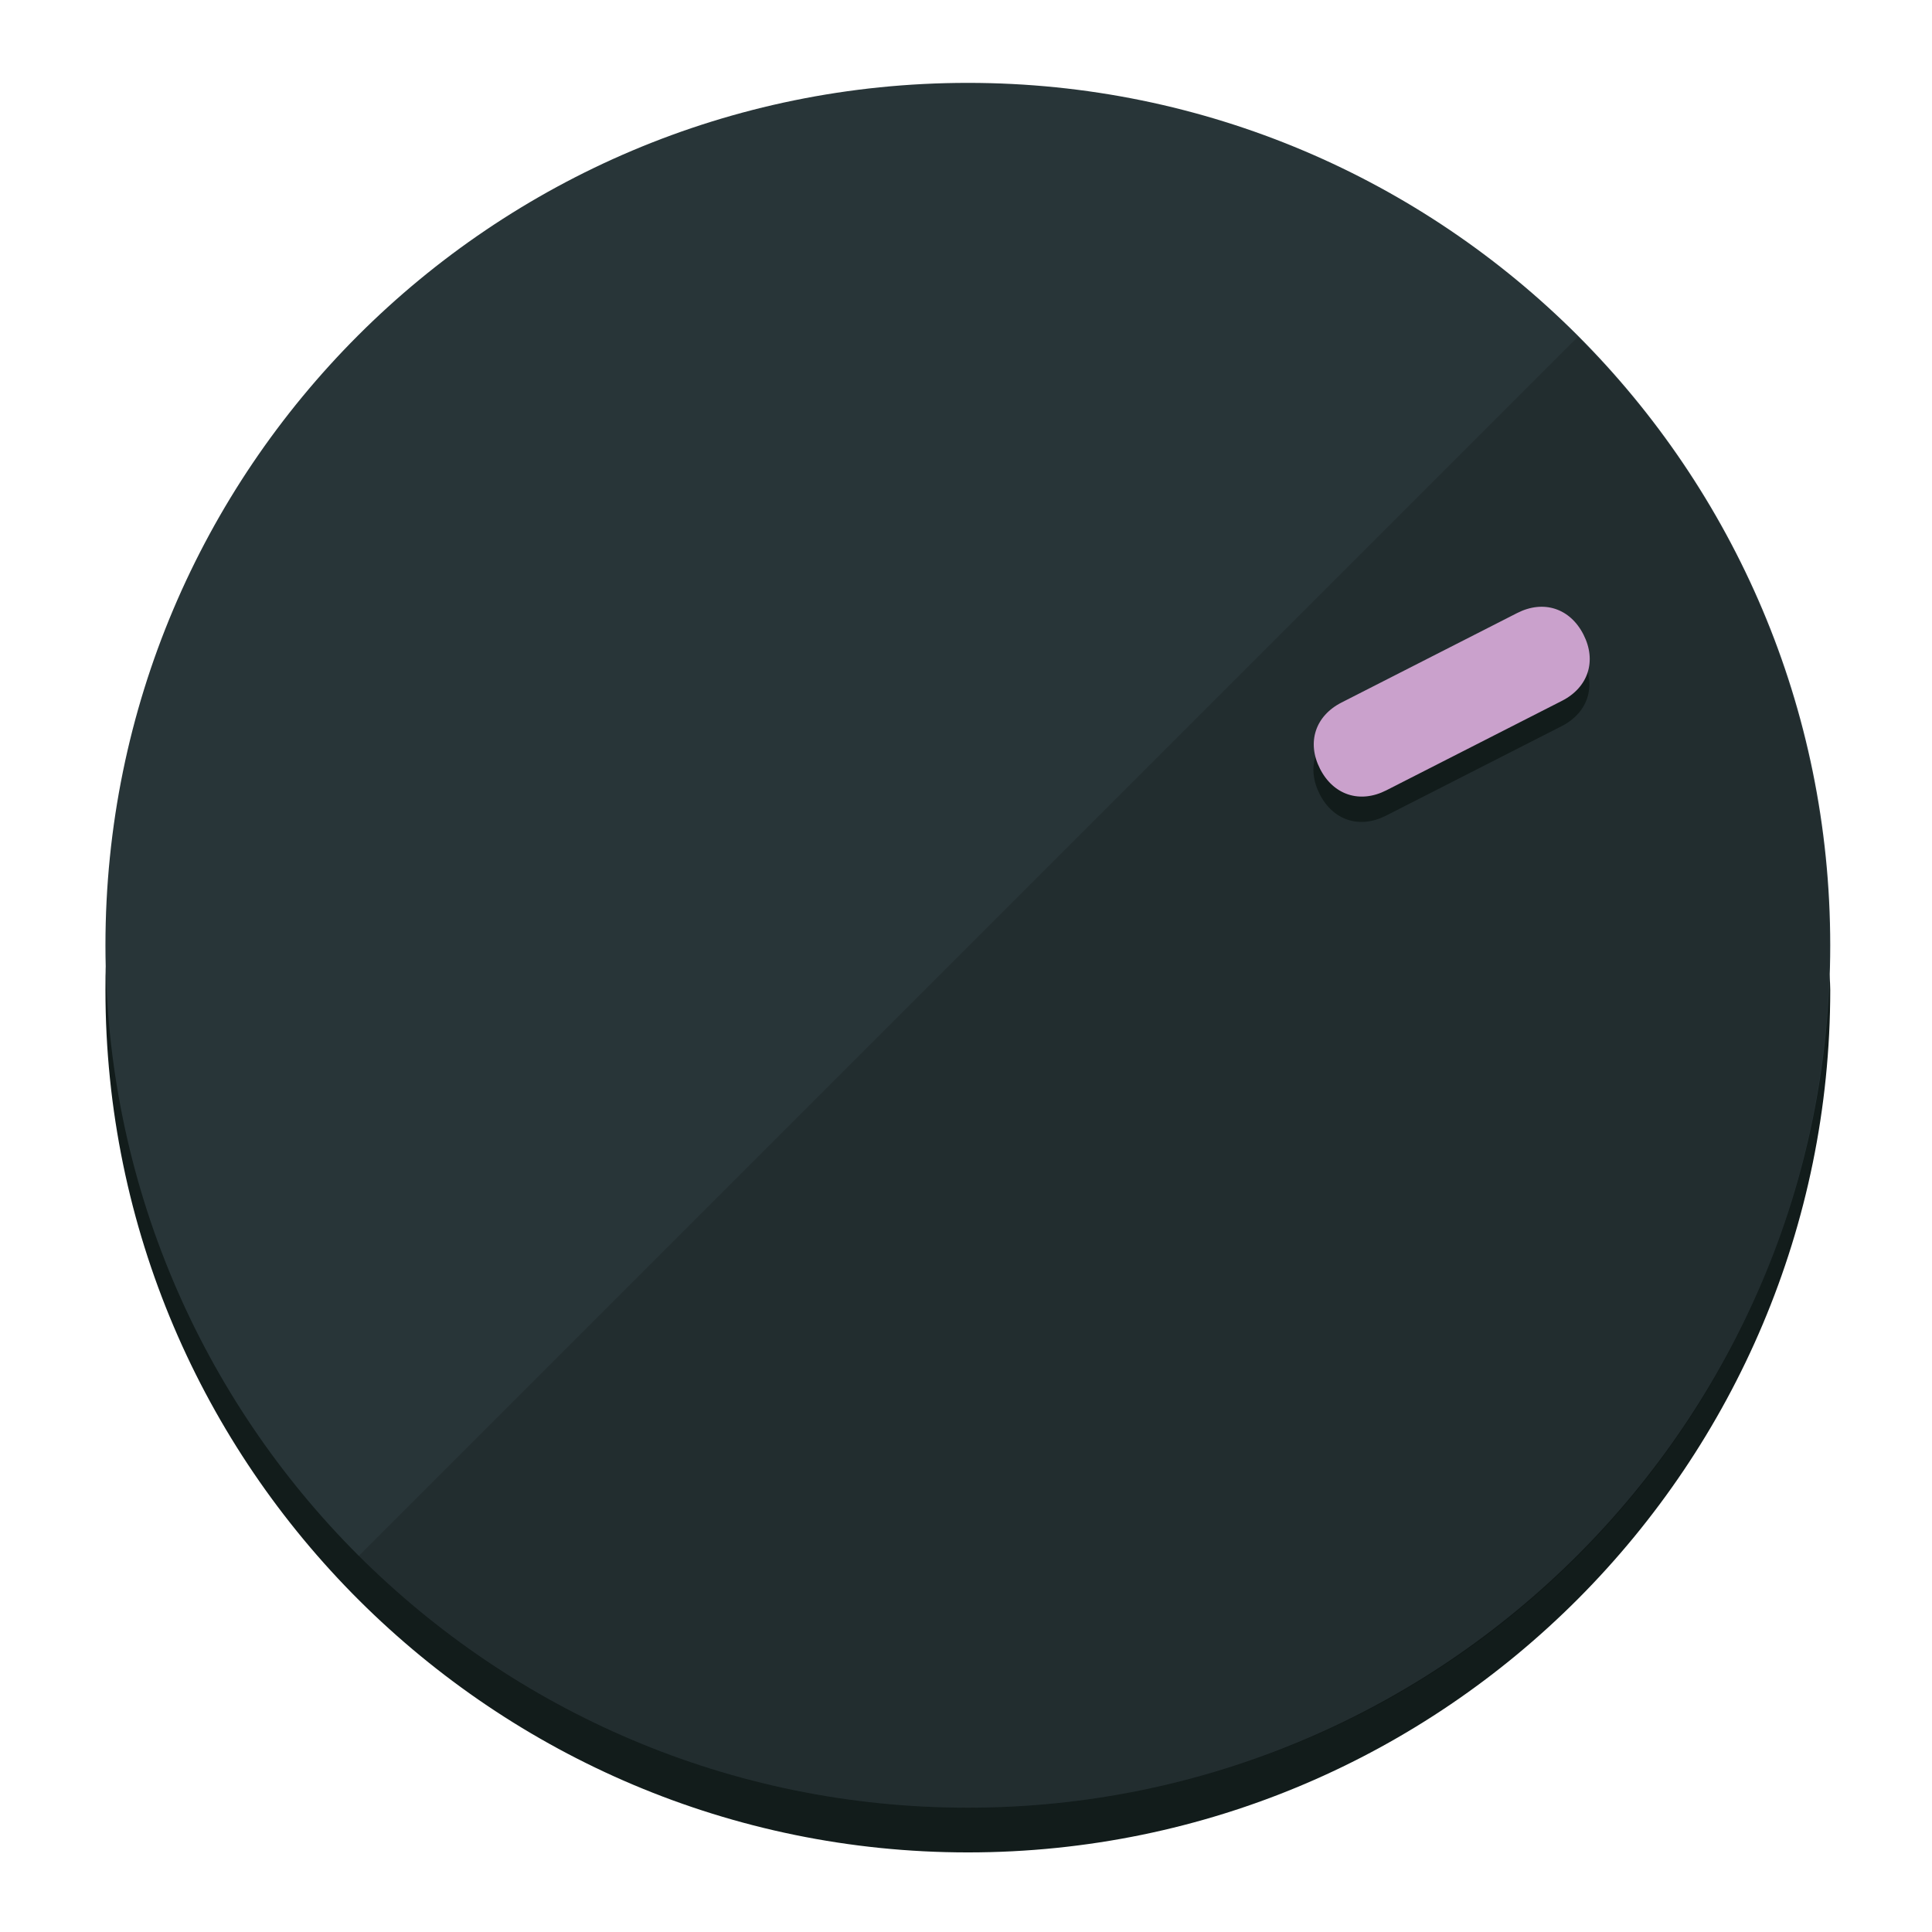
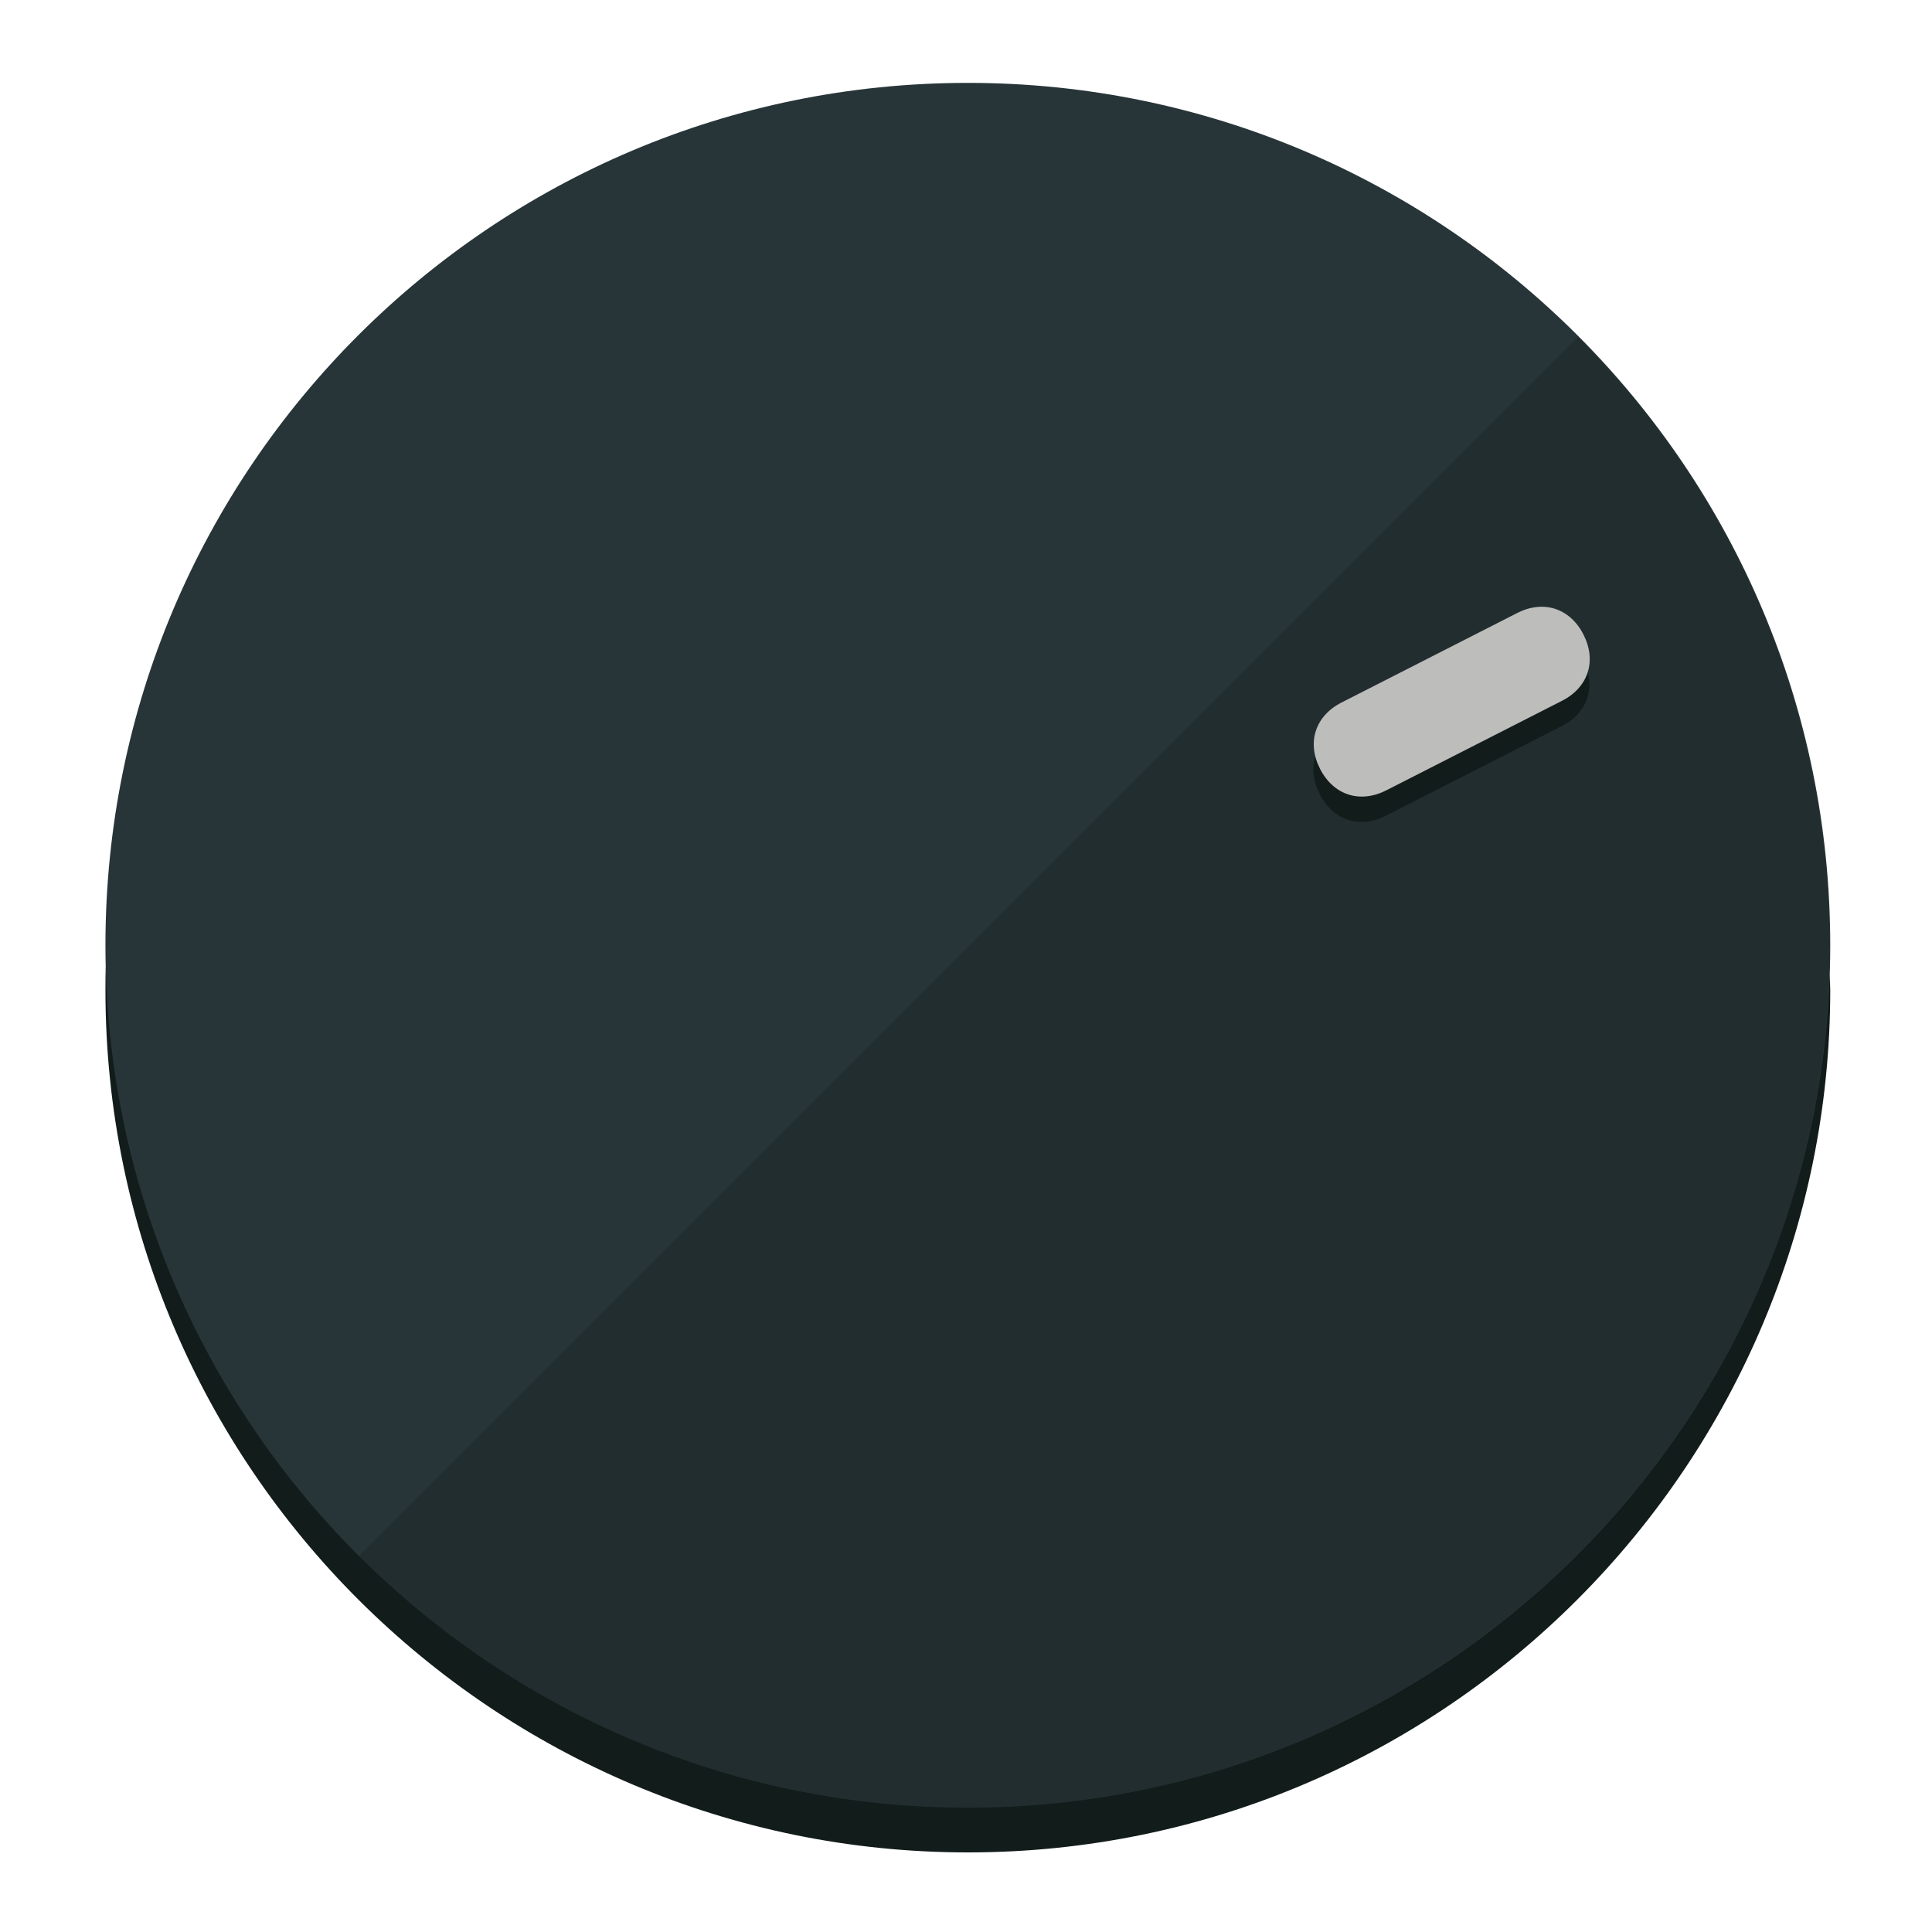
<svg xmlns="http://www.w3.org/2000/svg" height="120px" width="120px" version="1.1" id="Layer_1" viewBox="0 0 496.8 496.8" xml:space="preserve">
  <defs id="defs23" />
  <g id="g3158">
    <path style="display:inline;fill:#121c1b;fill-opacity:1;stroke-width:1.584" d="m 248.875,445.92 c 116.582,0 212.89,-91.238 220.493,-205.286 0,5.069 1.267,8.87 1.267,13.939 0,121.651 -98.842,221.76 -221.76,221.76 -121.651,0 -221.76,-98.842 -221.76,-221.76 0,-5.069 0,-8.87 1.267,-13.939 7.603,114.048 103.91,205.286 220.493,205.286 z" id="path8" />
    <circle style="display:inline;fill:#283538;fill-opacity:1;stroke-width:1.584" cx="248.875" cy="243.071" r="221.76" id="circle12" />
    <path style="display:inline;fill:#000000;fill-opacity:0.154;stroke-width:1.587" d="m 405.744,86.606 c 86.308,86.308 86.308,227.193 0,313.5 -86.308,86.308 -227.193,86.308 -313.5,0" id="path14" />
  </g>
  <g id="g3198">
    <circle style="display:none;fill:#000000;fill-opacity:0;stroke-width:1.584" cx="329.835" cy="-110.802" r="221.76" id="circle12-3" transform="rotate(63)" />
    <path style="display:inline;fill:#121c1b;fill-opacity:1;stroke-width:1.584" d="m 356.39,209.744 c -6.774,3.452 -13.592,1.237 -17.044,-5.538 v 0 c -3.452,-6.774 -1.237,-13.592 5.538,-17.044 l 45.163,-23.012 c 6.775,-3.452 13.592,-1.237 17.044,5.538 v 0 c 3.452,6.774 1.237,13.592 -5.538,17.044 z" id="path3789" />
-     <path style="display:inline;fill:#CAA1CC;stroke-width:1.584" d="m 356.478,203.228 c -6.774,3.452 -13.592,1.237 -17.044,-5.538 v 0 c -3.452,-6.774 -1.237,-13.592 5.538,-17.044 l 45.163,-23.012 c 6.774,-3.452 13.592,-1.237 17.044,5.538 v 0 c 3.452,6.775 1.237,13.592 -5.538,17.044 z" id="path915" />
+     <path style="display:inline;fill:#BDBDBC;stroke-width:1.584" d="m 356.478,203.228 c -6.774,3.452 -13.592,1.237 -17.044,-5.538 v 0 c -3.452,-6.774 -1.237,-13.592 5.538,-17.044 l 45.163,-23.012 c 6.774,-3.452 13.592,-1.237 17.044,5.538 v 0 c 3.452,6.775 1.237,13.592 -5.538,17.044 z" id="path915" />
  </g>
</svg>
